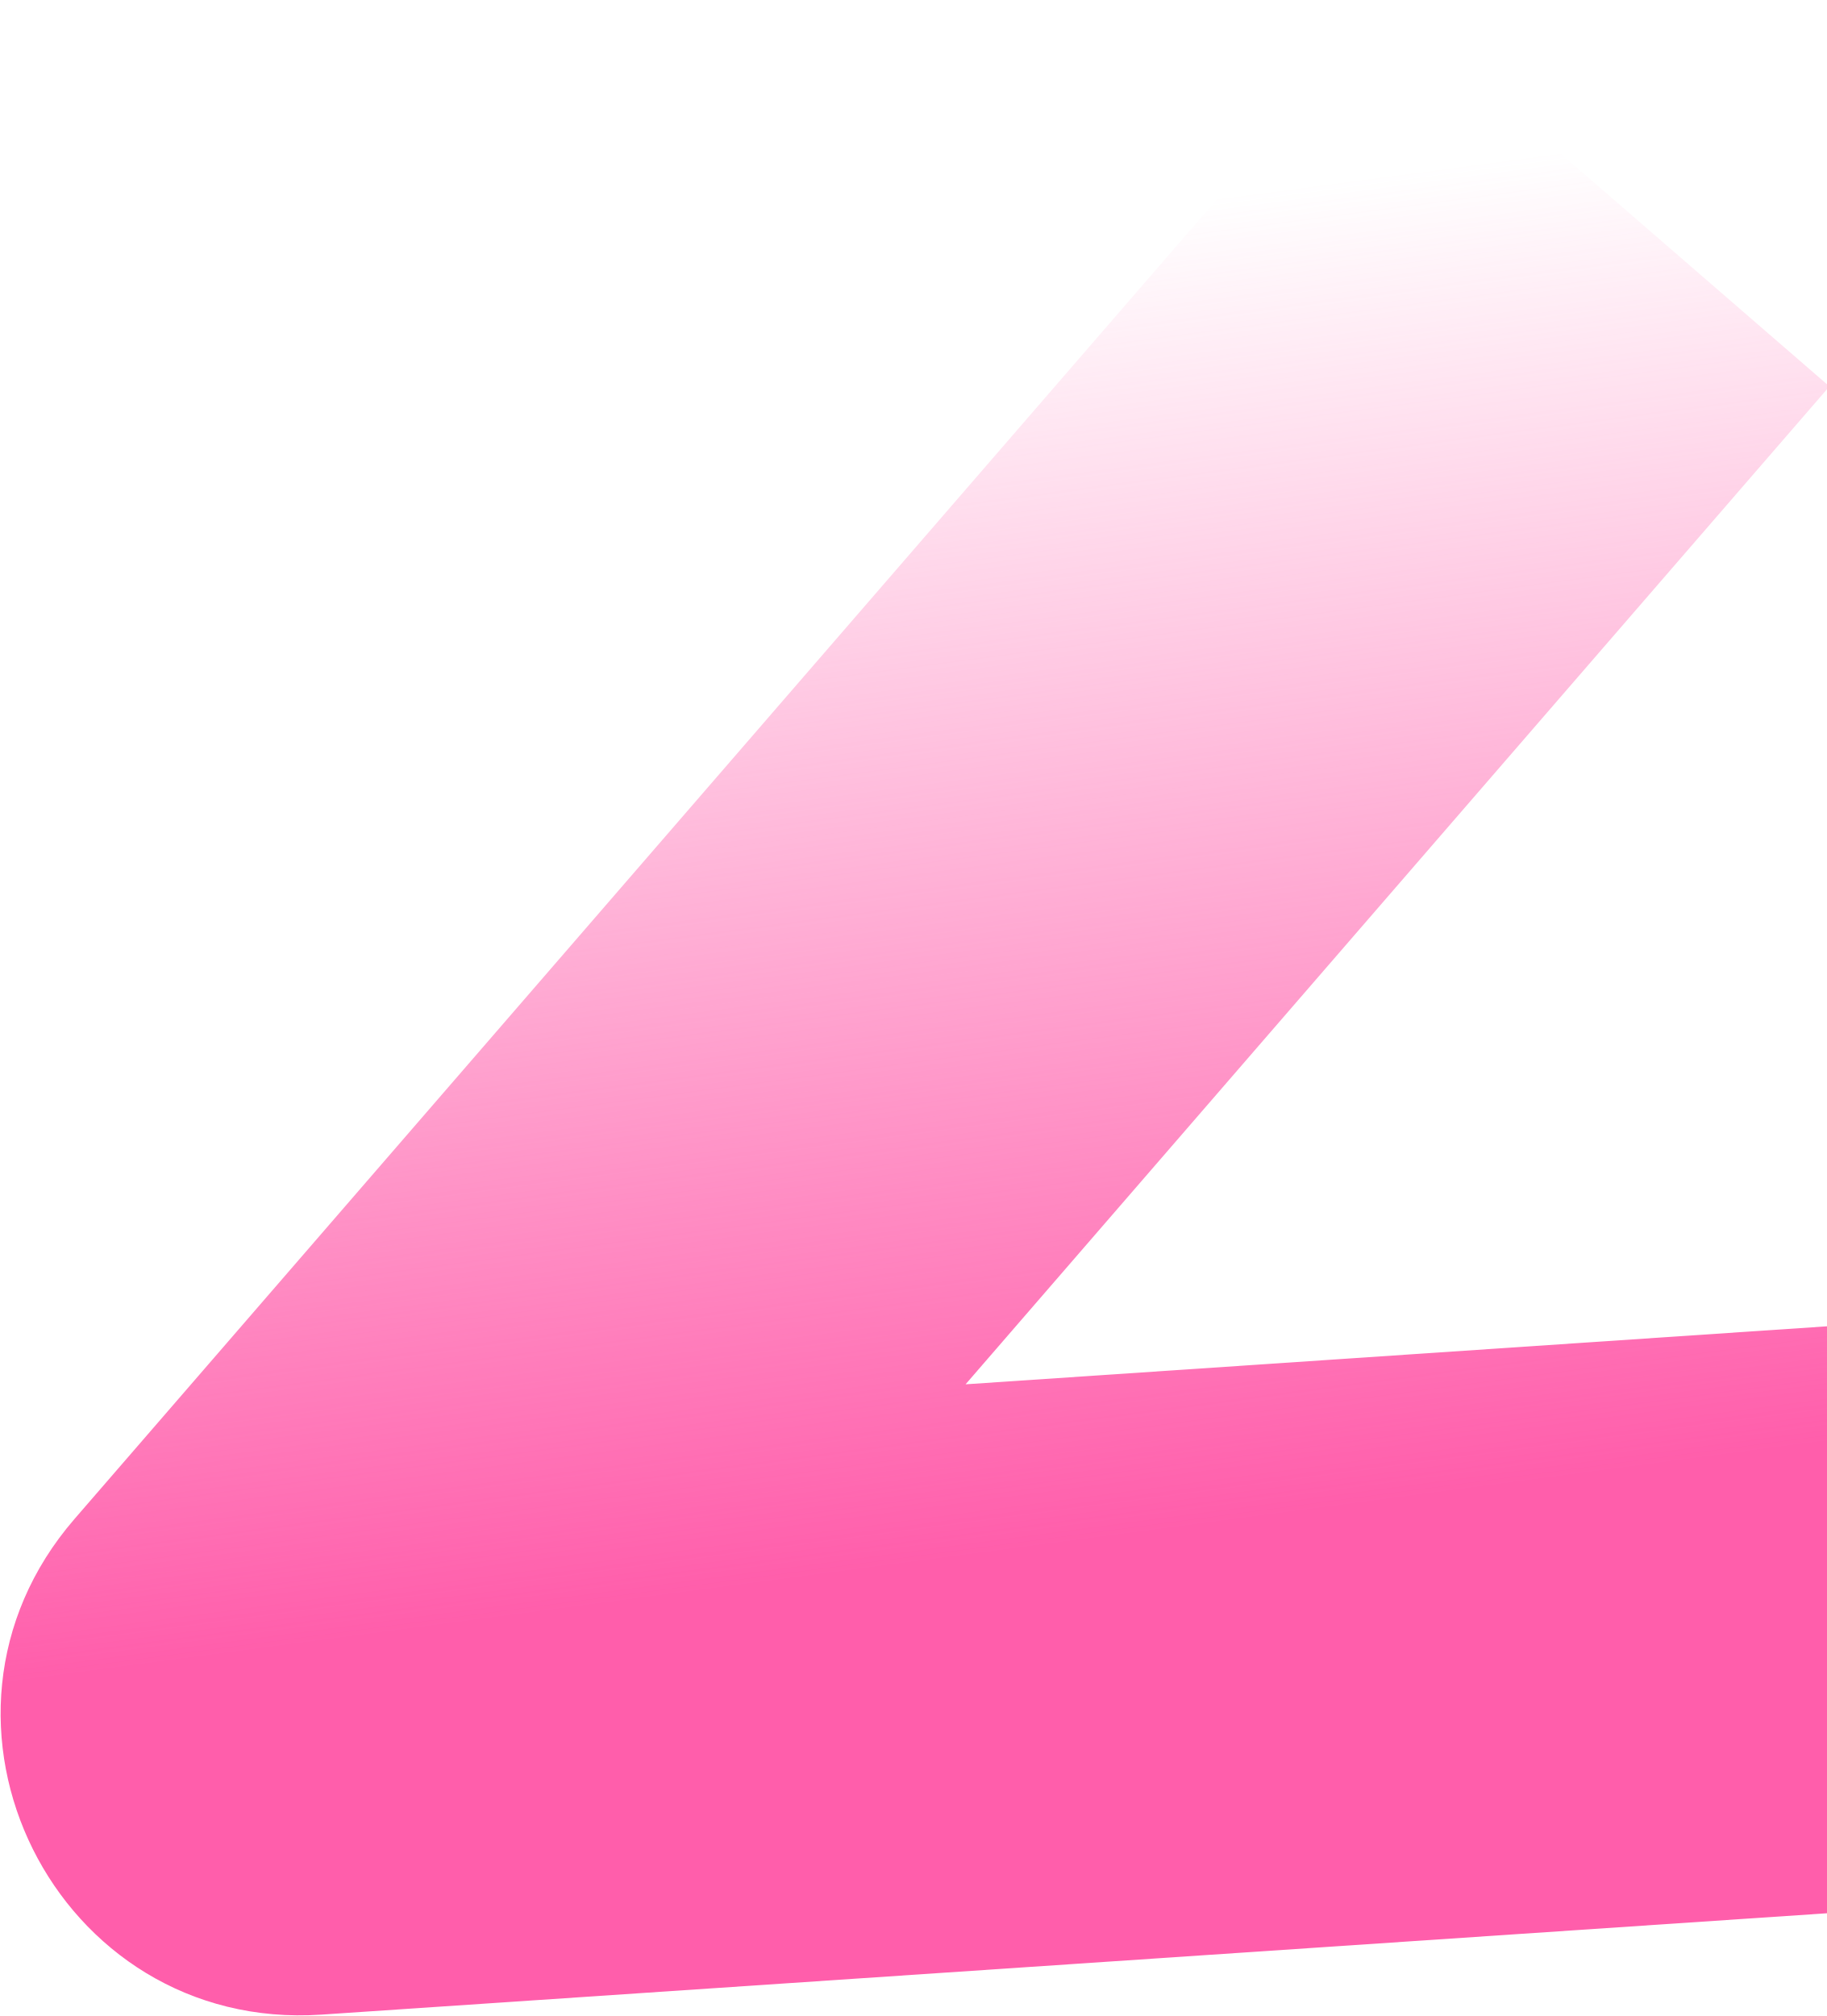
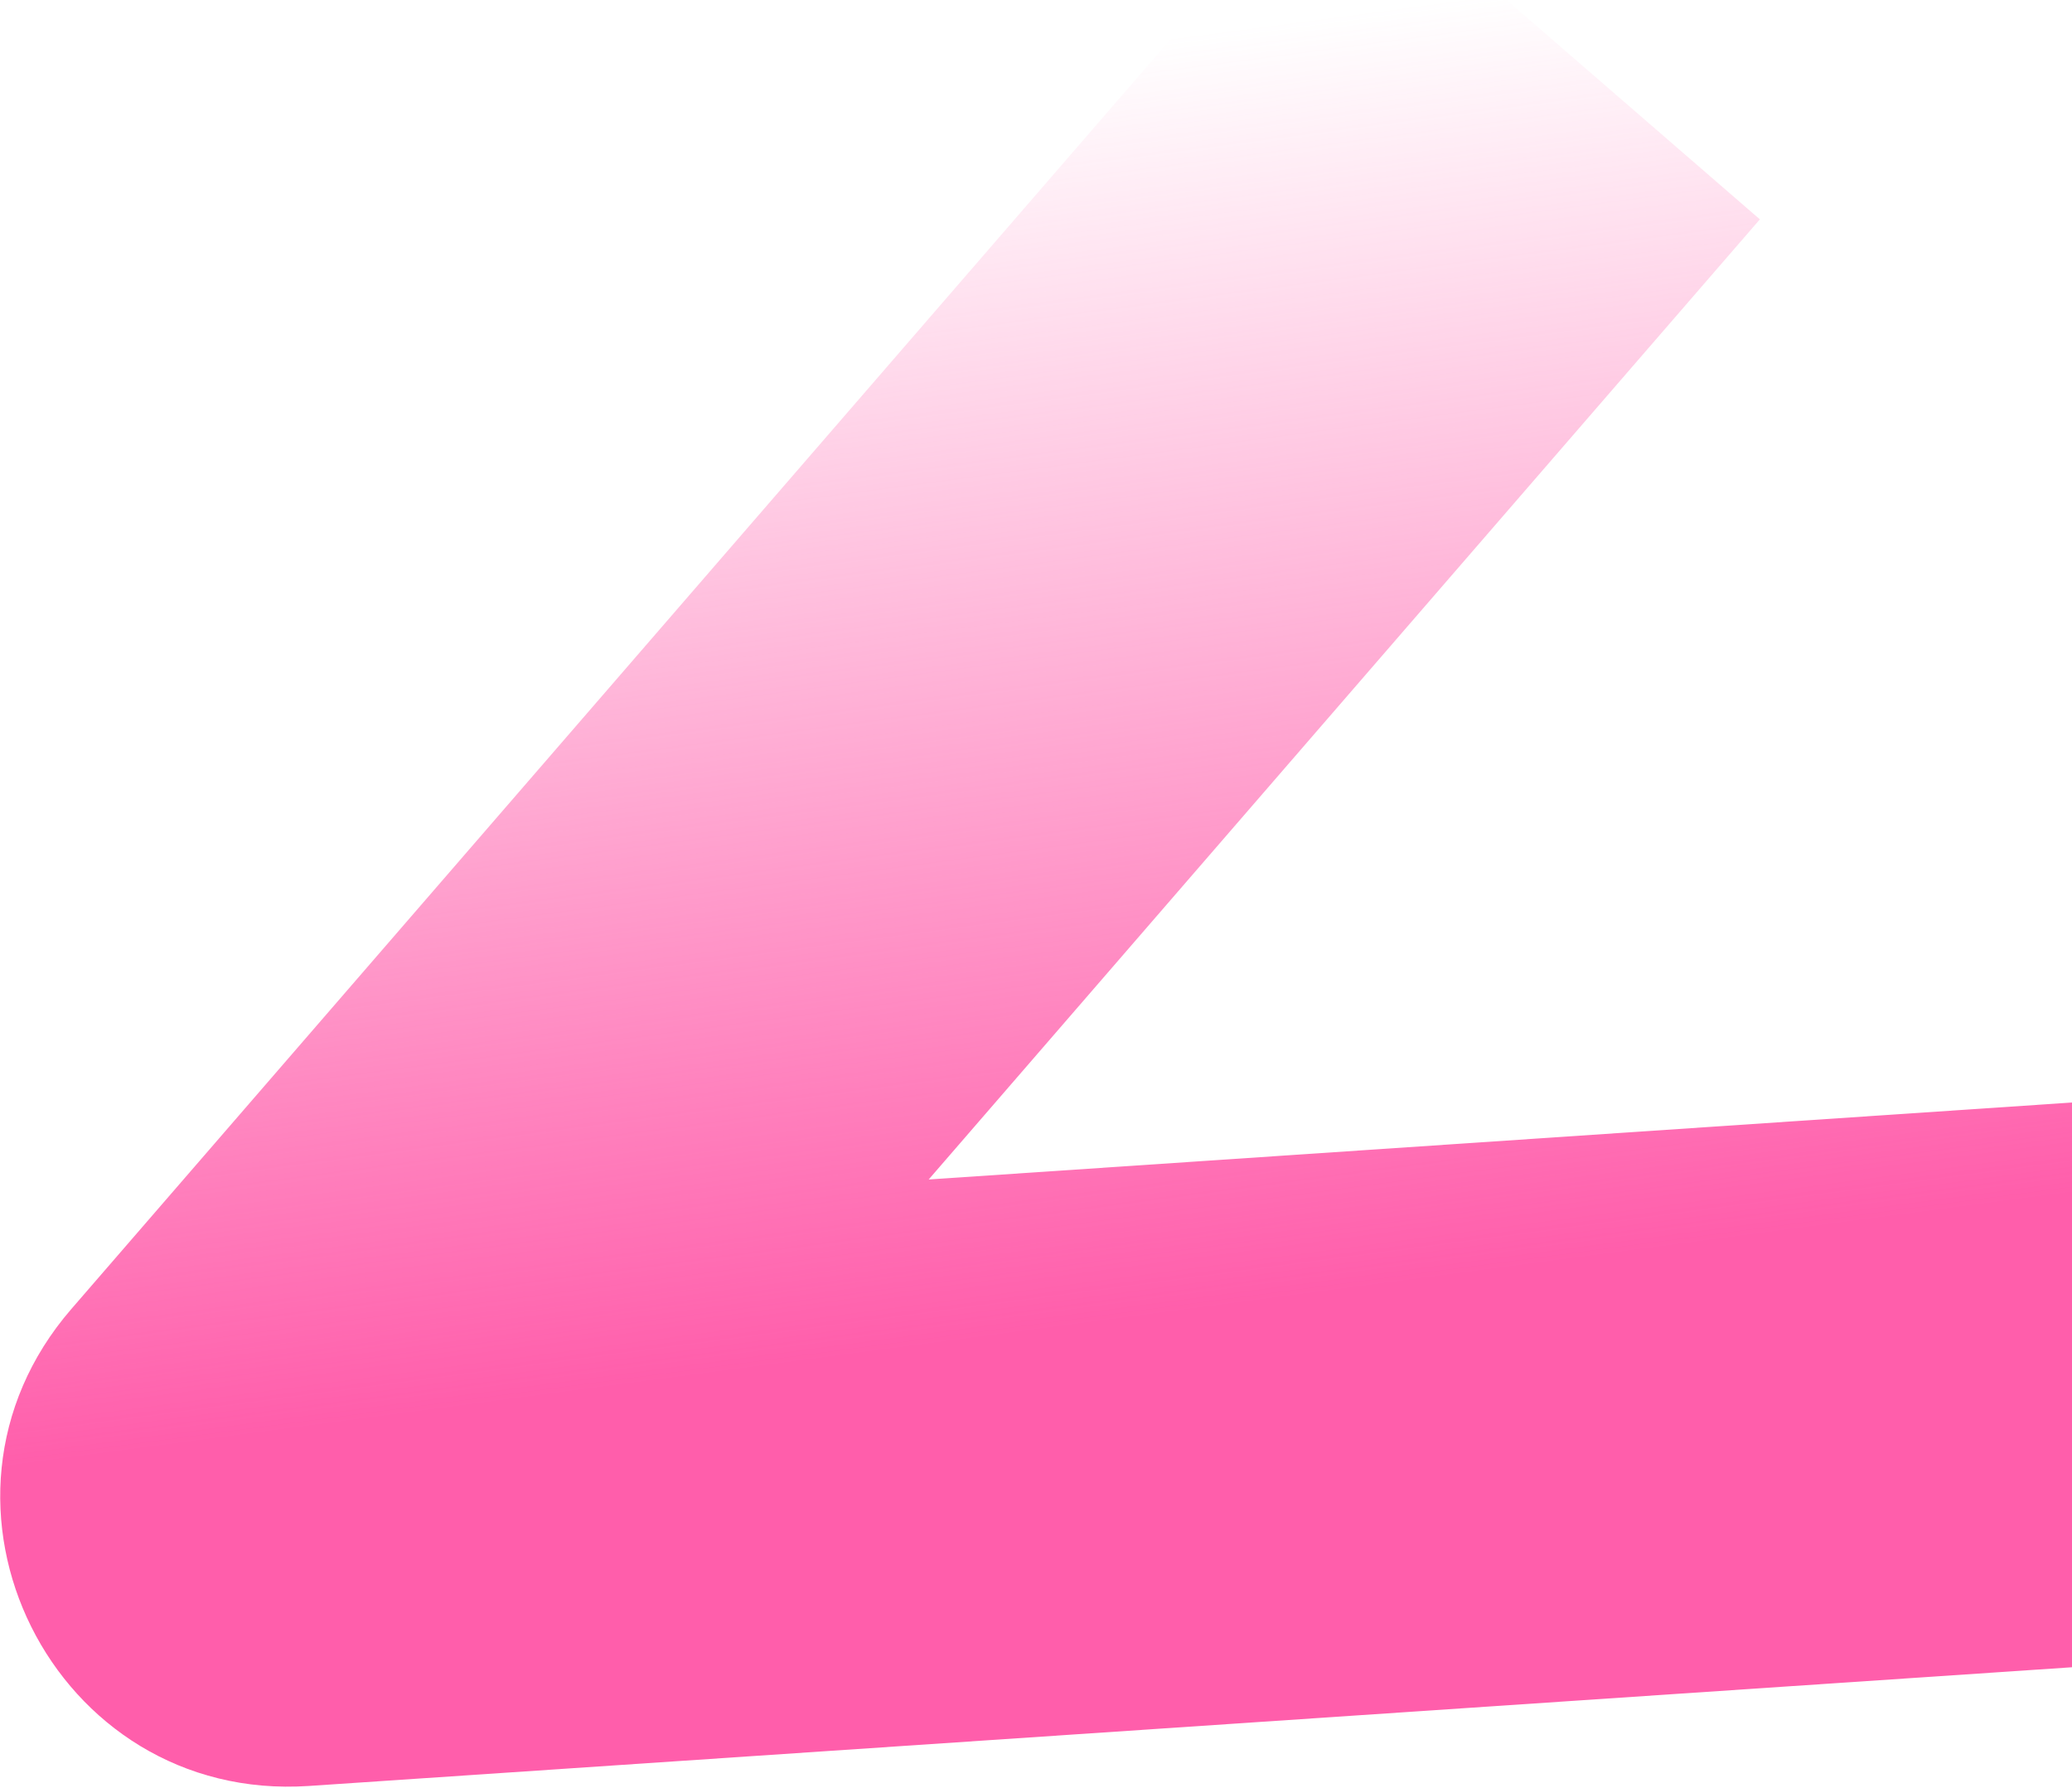
- <svg xmlns="http://www.w3.org/2000/svg" width="261" height="288" viewBox="0 0 261 288" fill="none">
-   <path fill-rule="evenodd" clip-rule="evenodd" d="M10.65 216.988L198.145 0.44L261.392 55.201L137.963 197.758L315.591 185.8L321.21 269.272L45.93 287.803C7.927 290.361 -14.28 245.782 10.65 216.988Z" fill="url(#paint0_linear_1_1222)" />
+ <svg xmlns="http://www.w3.org/2000/svg" width="662" height="571" viewBox="0 0 662 571" fill="none">
+   <path fill-rule="evenodd" clip-rule="evenodd" d="M22.794 418.16L426.196 -47.754L562.276 70.069L296.712 376.785L678.887 351.058L690.977 530.651L98.699 570.522C16.934 576.026 -30.846 480.112 22.794 418.16Z" fill="url(#paint0_linear_3_236)" />
  <defs>
-     <linearGradient id="paint0_linear_1_1222" x1="217.533" y1="22.337" x2="247.836" y2="250.888" gradientUnits="userSpaceOnUse">
+     <linearGradient id="paint0_linear_3_236" x1="467.911" y1="-0.641" x2="533.109" y2="491.097" gradientUnits="userSpaceOnUse">
      <stop stop-color="#FF5EAB" stop-opacity="0" />
      <stop offset="0.815" stop-color="#FF5EAB" />
    </linearGradient>
  </defs>
</svg>
